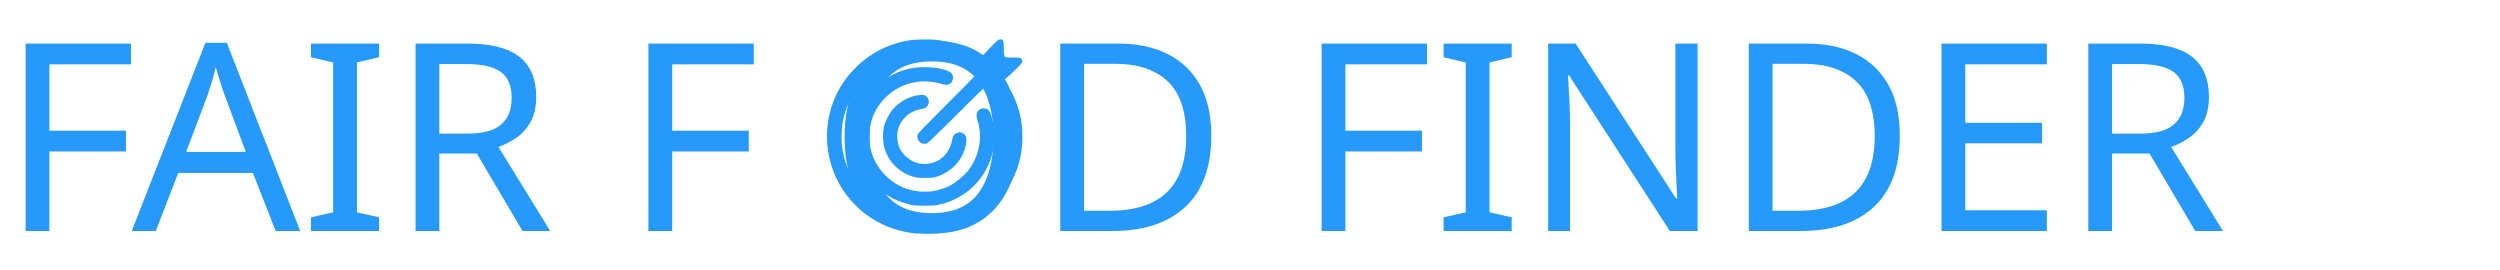
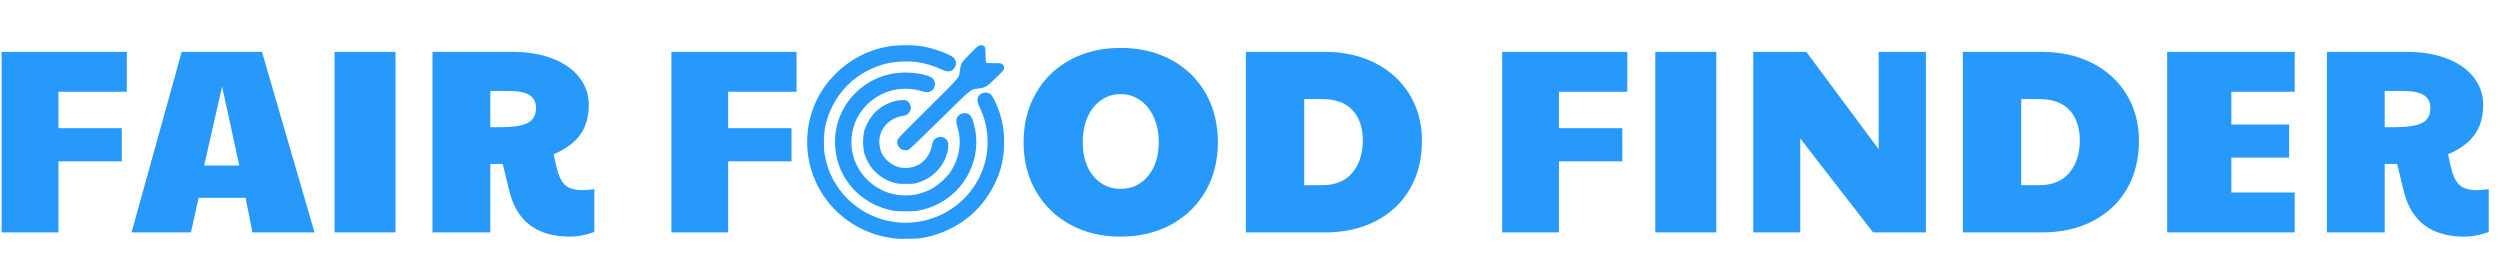
<svg xmlns="http://www.w3.org/2000/svg" viewBox="0 0 232.317 25" width="232.317px" height="25px">
-   <defs>
-     <clipPath id="b">
-       <rect width="1905" height="205" />
-     </clipPath>
-   </defs>
-   <g id="a" clip-path="url(#b)" transform="matrix(0.122666, 0, 0, 0.121951, -0.676577, 0)">
-     <g transform="translate(201 -282)">
-       <text transform="translate(-198 269)" fill="#2699fb" font-size="200" font-family="ArialRoundedMTBold, Arial Rounded MT Bold" style="white-space: pre;">
-         <tspan x="2.527" y="189">FAIR F   OD FINDER</tspan>
-       </text>
-       <g transform="translate(431 312)">
-         <path d="M96.352-479.306c.561.628.627,1.355.726,6.212.132,7.368-.264,6.972,6.86,6.972,5.178,0,5.409.033,6.266.793a2.244,2.244,0,0,1,.923,2.016c0,1.156-.33,1.586-5.936,7.1-7.025,6.972-7.75,7.4-13.06,8.095-6.365.859-4.452-.727-29.615,24.45-15.5,15.5-22.624,22.435-23.481,22.8a4.832,4.832,0,0,1-4.452-.165,5.446,5.446,0,0,1-2.737-6.509c.33-.991,5.013-5.881,22.756-23.723,25.3-25.441,23.778-23.591,24.537-29.836a18.911,18.911,0,0,1,1.22-5.253c.495-1.09,2.605-3.5,6.695-7.632,5.8-5.881,5.969-6.013,7.288-6.013A2.447,2.447,0,0,1,96.352-479.306Z" transform="translate(36.873 480)" fill="#2699fb" />
-         <path d="M114.664-479.533a78.014,78.014,0,0,1,23.844,7.2,13.211,13.211,0,0,1,3.331,2.214,5.487,5.487,0,0,1-1.748,8.293c-1.649.859-3.76.628-6.3-.628a66.636,66.636,0,0,0-19.623-6.079,75.19,75.19,0,0,0-20.942.661c-25.889,5.485-44.951,25.243-49.865,51.576a87.619,87.619,0,0,0-.462,17.214A63.424,63.424,0,0,0,88.94-344.926a62.931,62.931,0,0,0,50.623-7.7,62.679,62.679,0,0,0,22.393-24.847,61.629,61.629,0,0,0,6.761-28.58,62.546,62.546,0,0,0-6.431-27.688c-1.946-4.064-1.649-6.906.989-8.69a6,6,0,0,1,6-.066c2.21,1.487,6.662,11.862,8.509,19.758a67.686,67.686,0,0,1,1.814,17.016,69.625,69.625,0,0,1-7.189,32.049C162.187-352.426,143.751-338.02,120.4-333c-3.628.76-5.046.892-12.367,1.024-7.222.165-8.871.1-13.027-.529a73.8,73.8,0,0,1-55.537-40.012A75.123,75.123,0,0,1,36.5-432.649a72.356,72.356,0,0,1,16.786-25.639A72.983,72.983,0,0,1,96.03-479.434,121.015,121.015,0,0,1,114.664-479.533Z" transform="translate(-31.6 479.897)" fill="#2699fb" />
-         <path d="M157.7-415.294c4.947.892,9.531,2.412,10.586,3.535a4.839,4.839,0,0,1,1.583,3.965,5.044,5.044,0,0,1-2.506,4.626c-1.682.958-3.3.958-6.5-.066a42.961,42.961,0,0,0-25,.033,42.7,42.7,0,0,0-27.142,26.168,42.97,42.97,0,0,0,0,27.886,42.881,42.881,0,0,0,25.79,25.838,44.591,44.591,0,0,0,21.041,1.751,55.006,55.006,0,0,0,11.477-3.767c5.64-2.841,12.862-9.185,16.094-14.141,6.992-10.672,9.036-23.525,5.606-34.825-1.22-4.064-1.319-6.179-.33-7.632a5.405,5.405,0,0,1,4.617-2.643c3.1,0,4.551,1.355,5.837,5.452a53.256,53.256,0,0,1-12.994,53.526,53.56,53.56,0,0,1-26.614,14.439c-3,.661-4.254.76-10.817.76s-7.816-.1-10.817-.76c-18.864-4.229-33.342-17.181-39.344-35.089a56.1,56.1,0,0,1-1.946-25.937,52.891,52.891,0,0,1,43.928-43.25A66.931,66.931,0,0,1,157.7-415.294Z" transform="translate(-74.434 437.101)" fill="#2699fb" />
-         <path d="M192.031-351.3a5.471,5.471,0,0,1,2.408,6.079c-.4,1.553-2.078,3.436-3.3,3.7-.429.1-1.979.4-3.43.661a21.451,21.451,0,0,0-16.49,15.562,23.093,23.093,0,0,0,1.913,15.2,23.721,23.721,0,0,0,8.805,8.525,20.962,20.962,0,0,0,20.414-.661,22.13,22.13,0,0,0,9.63-13.646c.726-3.965,1.022-4.758,2.078-5.815a6.039,6.039,0,0,1,4.782-1.619,6.326,6.326,0,0,1,3.661,2.544c1.814,3.007-.231,11.762-4.155,17.842a32.565,32.565,0,0,1-17.842,13.381c-2.671.826-3.364.892-8.674.892-6.266.033-7.453-.165-12.433-2.082a32.857,32.857,0,0,1-13.917-11.2,37.757,37.757,0,0,1-4.716-10.309,40.95,40.95,0,0,1,0-16.025,40.168,40.168,0,0,1,6.365-12.324c5.211-6.311,13.522-10.705,21.074-11.168C190.613-351.926,191.14-351.859,192.031-351.3Z" transform="translate(-117.509 394.184)" fill="#2699fb" />
-       </g>
+   <g transform="matrix(0.122666, 0, 0, 0.121951, 22.538, -34.25449)">
+     <path d="M -182.473 458 L -182.473 320.4 L -87.673 320.4 L -87.673 350.8 L -139.473 350.8 L -139.473 378.6 L -91.473 378.6 L -91.473 403.8 L -139.473 403.8 L -139.473 458 L -182.473 458 ZM -84.079 458 L -46.079 320.4 L 14.721 320.4 L 54.521 458 L 7.521 458 L 2.321 431.6 L -33.279 431.6 L -39.079 458 L -84.079 458 Z M -29.079 407 L -2.479 407 L -15.479 346.8 L -29.079 407 ZM 69.713 458 L 69.713 320.4 L 115.913 320.4 L 115.913 458 L 69.713 458 ZM 248.109 461.2 C 223.043 461.2 207.709 449.6 202.109 426.4 L 197.109 405.8 L 187.709 405.8 L 187.709 458 L 143.909 458 L 143.909 320.4 L 204.509 320.4 C 215.976 320.4 226.076 322.1 234.809 325.5 C 243.543 328.9 250.309 333.667 255.109 339.8 C 259.909 345.933 262.309 353 262.309 361 C 262.309 369.933 260.143 377.433 255.809 383.5 C 251.476 389.567 244.776 394.533 235.709 398.4 C 236.643 403.467 237.709 408.067 238.909 412.2 C 240.509 417.267 242.709 420.8 245.509 422.8 C 248.309 424.8 252.376 425.8 257.709 425.8 C 259.576 425.8 262.509 425.533 266.509 425 L 266.509 457.6 C 260.243 460 254.109 461.2 248.109 461.2 Z M 187.709 377.8 L 195.309 377.8 C 205.176 377.8 212.143 376.7 216.209 374.5 C 220.276 372.3 222.309 368.533 222.309 363.2 C 222.309 358.667 220.643 355.367 217.309 353.3 C 213.976 351.233 208.709 350.2 201.509 350.2 L 187.709 350.2 L 187.709 377.8 ZM 324.899 458 L 324.899 320.4 L 419.699 320.4 L 419.699 350.8 L 367.899 350.8 L 367.899 378.6 L 415.899 378.6 L 415.899 403.8 L 367.899 403.8 L 367.899 458 L 324.899 458 ZM 665.285 461.2 C 650.885 461.2 638.118 458.133 626.985 452 C 615.851 445.867 607.185 437.367 600.985 426.5 C 594.785 415.633 591.685 403.267 591.685 389.4 C 591.685 375.4 594.785 362.933 600.985 352 C 607.185 341.067 615.851 332.567 626.985 326.5 C 638.118 320.433 650.885 317.4 665.285 317.4 C 679.685 317.4 692.451 320.433 703.585 326.5 C 714.718 332.567 723.385 341.033 729.585 351.9 C 735.785 362.767 738.885 375.267 738.885 389.4 C 738.885 403.267 735.785 415.633 729.585 426.5 C 723.385 437.367 714.685 445.867 703.485 452 C 692.285 458.133 679.551 461.2 665.285 461.2 Z M 665.285 424.8 C 673.685 424.8 680.585 421.533 685.985 415 C 691.385 408.467 694.085 399.867 694.085 389.2 C 694.085 382.133 692.851 375.833 690.385 370.3 C 687.918 364.767 684.485 360.433 680.085 357.3 C 675.685 354.167 670.685 352.6 665.085 352.6 C 659.618 352.6 654.685 354.167 650.285 357.3 C 645.885 360.433 642.485 364.767 640.085 370.3 C 637.685 375.833 636.485 382.133 636.485 389.2 C 636.485 399.867 639.151 408.467 644.485 415 C 649.818 421.533 656.751 424.8 665.285 424.8 ZM 760.076 458 L 760.076 320.4 L 819.876 320.4 C 834.276 320.4 847.042 323.267 858.176 329 C 869.309 334.733 877.976 342.733 884.176 353 C 890.376 363.267 893.476 375 893.476 388.2 C 893.476 402.067 890.442 414.267 884.376 424.8 C 878.309 435.333 869.709 443.5 858.576 449.3 C 847.442 455.1 834.542 458 819.876 458 L 760.076 458 Z M 804.276 422 L 817.876 422 C 827.876 422 835.509 418.833 840.776 412.5 C 846.042 406.167 848.676 397.933 848.676 387.8 C 848.676 378.2 846.109 370.567 840.976 364.9 C 835.842 359.233 828.142 356.4 817.876 356.4 L 804.276 356.4 L 804.276 422 ZM 954.265 458 L 954.265 320.4 L 1049.065 320.4 L 1049.065 350.8 L 997.265 350.8 L 997.265 378.6 L 1045.265 378.6 L 1045.265 403.8 L 997.265 403.8 L 997.265 458 L 954.265 458 ZM 1070.259 458 L 1070.259 320.4 L 1116.459 320.4 L 1116.459 458 L 1070.259 458 ZM 1144.455 458 L 1144.455 320.4 L 1184.655 320.4 L 1239.455 394.6 L 1239.455 320.4 L 1275.255 320.4 L 1275.255 458 L 1235.255 458 L 1180.055 386.4 L 1180.055 458 L 1144.455 458 ZM 1303.246 458 L 1303.246 320.4 L 1363.046 320.4 C 1377.446 320.4 1390.213 323.267 1401.346 329 C 1412.48 334.733 1421.146 342.733 1427.346 353 C 1433.546 363.267 1436.646 375 1436.646 388.2 C 1436.646 402.067 1433.613 414.267 1427.546 424.8 C 1421.48 435.333 1412.88 443.5 1401.746 449.3 C 1390.613 455.1 1377.713 458 1363.046 458 L 1303.246 458 Z M 1347.446 422 L 1361.046 422 C 1371.046 422 1378.68 418.833 1383.946 412.5 C 1389.213 406.167 1391.846 397.933 1391.846 387.8 C 1391.846 378.2 1389.28 370.567 1384.146 364.9 C 1379.013 359.233 1371.313 356.4 1361.046 356.4 L 1347.446 356.4 L 1347.446 422 ZM 1458.038 458 L 1458.038 320.4 L 1554.638 320.4 L 1554.638 350.8 L 1506.638 350.8 L 1506.638 375.8 L 1550.438 375.8 L 1550.438 401 L 1506.638 401 L 1506.638 427.6 L 1554.638 427.6 L 1554.638 458 L 1458.038 458 ZM 1683.232 461.2 C 1658.165 461.2 1642.832 449.6 1637.232 426.4 L 1632.232 405.8 L 1622.832 405.8 L 1622.832 458 L 1579.032 458 L 1579.032 320.4 L 1639.632 320.4 C 1651.098 320.4 1661.198 322.1 1669.932 325.5 C 1678.665 328.9 1685.432 333.667 1690.232 339.8 C 1695.032 345.933 1697.432 353 1697.432 361 C 1697.432 369.933 1695.265 377.433 1690.932 383.5 C 1686.598 389.567 1679.898 394.533 1670.832 398.4 C 1671.765 403.467 1672.832 408.067 1674.032 412.2 C 1675.632 417.267 1677.832 420.8 1680.632 422.8 C 1683.432 424.8 1687.498 425.8 1692.832 425.8 C 1694.698 425.8 1697.632 425.533 1701.632 425 L 1701.632 457.6 C 1695.365 460 1689.232 461.2 1683.232 461.2 Z M 1622.832 377.8 L 1630.432 377.8 C 1640.298 377.8 1647.265 376.7 1651.332 374.5 C 1655.398 372.3 1657.432 368.533 1657.432 363.2 C 1657.432 358.667 1655.765 355.367 1652.432 353.3 C 1649.098 351.233 1643.832 350.2 1636.632 350.2 L 1622.832 350.2 L 1622.832 377.8 Z" transform="matrix(1, 0, 0, 1, 0, 0)" style="fill: rgb(38, 153, 251); white-space: pre;" />
+     <g transform="matrix(0.99695, 0, 0, 0.986123, 428.5536, 316.124)">
+       <path d="M96.352-479.306c.561.628.627,1.355.726,6.212.132,7.368-.264,6.972,6.86,6.972,5.178,0,5.409.033,6.266.793a2.244,2.244,0,0,1,.923,2.016c0,1.156-.33,1.586-5.936,7.1-7.025,6.972-7.75,7.4-13.06,8.095-6.365.859-4.452-.727-29.615,24.45-15.5,15.5-22.624,22.435-23.481,22.8a4.832,4.832,0,0,1-4.452-.165,5.446,5.446,0,0,1-2.737-6.509c.33-.991,5.013-5.881,22.756-23.723,25.3-25.441,23.778-23.591,24.537-29.836a18.911,18.911,0,0,1,1.22-5.253c.495-1.09,2.605-3.5,6.695-7.632,5.8-5.881,5.969-6.013,7.288-6.013A2.447,2.447,0,0,1,96.352-479.306Z" transform="translate(36.873 480)" style="fill: rgb(38, 153, 251); stroke: rgb(38, 153, 251); stroke-width: 1.649px;" />
+       <path d="M114.664-479.533a78.014,78.014,0,0,1,23.844,7.2,13.211,13.211,0,0,1,3.331,2.214,5.487,5.487,0,0,1-1.748,8.293c-1.649.859-3.76.628-6.3-.628a66.636,66.636,0,0,0-19.623-6.079,75.19,75.19,0,0,0-20.942.661c-25.889,5.485-44.951,25.243-49.865,51.576a87.619,87.619,0,0,0-.462,17.214A63.424,63.424,0,0,0,88.94-344.926a62.931,62.931,0,0,0,50.623-7.7,62.679,62.679,0,0,0,22.393-24.847,61.629,61.629,0,0,0,6.761-28.58,62.546,62.546,0,0,0-6.431-27.688c-1.946-4.064-1.649-6.906.989-8.69a6,6,0,0,1,6-.066c2.21,1.487,6.662,11.862,8.509,19.758a67.686,67.686,0,0,1,1.814,17.016,69.625,69.625,0,0,1-7.189,32.049C162.187-352.426,143.751-338.02,120.4-333c-3.628.76-5.046.892-12.367,1.024-7.222.165-8.871.1-13.027-.529a73.8,73.8,0,0,1-55.537-40.012A75.123,75.123,0,0,1,36.5-432.649a72.356,72.356,0,0,1,16.786-25.639A72.983,72.983,0,0,1,96.03-479.434,121.015,121.015,0,0,1,114.664-479.533Z" transform="translate(-31.6 479.897)" style="fill: rgb(38, 153, 251); stroke: rgb(38, 153, 251); stroke-width: 1.649px;" />
+       <path d="M157.7-415.294c4.947.892,9.531,2.412,10.586,3.535a4.839,4.839,0,0,1,1.583,3.965,5.044,5.044,0,0,1-2.506,4.626c-1.682.958-3.3.958-6.5-.066a42.961,42.961,0,0,0-25,.033,42.7,42.7,0,0,0-27.142,26.168,42.97,42.97,0,0,0,0,27.886,42.881,42.881,0,0,0,25.79,25.838,44.591,44.591,0,0,0,21.041,1.751,55.006,55.006,0,0,0,11.477-3.767c5.64-2.841,12.862-9.185,16.094-14.141,6.992-10.672,9.036-23.525,5.606-34.825-1.22-4.064-1.319-6.179-.33-7.632a5.405,5.405,0,0,1,4.617-2.643c3.1,0,4.551,1.355,5.837,5.452a53.256,53.256,0,0,1-12.994,53.526,53.56,53.56,0,0,1-26.614,14.439c-3,.661-4.254.76-10.817.76s-7.816-.1-10.817-.76c-18.864-4.229-33.342-17.181-39.344-35.089a56.1,56.1,0,0,1-1.946-25.937,52.891,52.891,0,0,1,43.928-43.25A66.931,66.931,0,0,1,157.7-415.294Z" transform="translate(-74.434 437.101)" style="fill: rgb(38, 153, 251); stroke: rgb(38, 153, 251); stroke-width: 1.649px;" />
+       <path d="M192.031-351.3a5.471,5.471,0,0,1,2.408,6.079c-.4,1.553-2.078,3.436-3.3,3.7-.429.1-1.979.4-3.43.661a21.451,21.451,0,0,0-16.49,15.562,23.093,23.093,0,0,0,1.913,15.2,23.721,23.721,0,0,0,8.805,8.525,20.962,20.962,0,0,0,20.414-.661,22.13,22.13,0,0,0,9.63-13.646c.726-3.965,1.022-4.758,2.078-5.815a6.039,6.039,0,0,1,4.782-1.619,6.326,6.326,0,0,1,3.661,2.544c1.814,3.007-.231,11.762-4.155,17.842a32.565,32.565,0,0,1-17.842,13.381c-2.671.826-3.364.892-8.674.892-6.266.033-7.453-.165-12.433-2.082a32.857,32.857,0,0,1-13.917-11.2,37.757,37.757,0,0,1-4.716-10.309,40.95,40.95,0,0,1,0-16.025,40.168,40.168,0,0,1,6.365-12.324c5.211-6.311,13.522-10.705,21.074-11.168C190.613-351.926,191.14-351.859,192.031-351.3Z" transform="translate(-117.509 394.184)" style="fill: rgb(38, 153, 251); stroke: rgb(38, 153, 251); stroke-width: 1.649px;" />
    </g>
  </g>
</svg>
